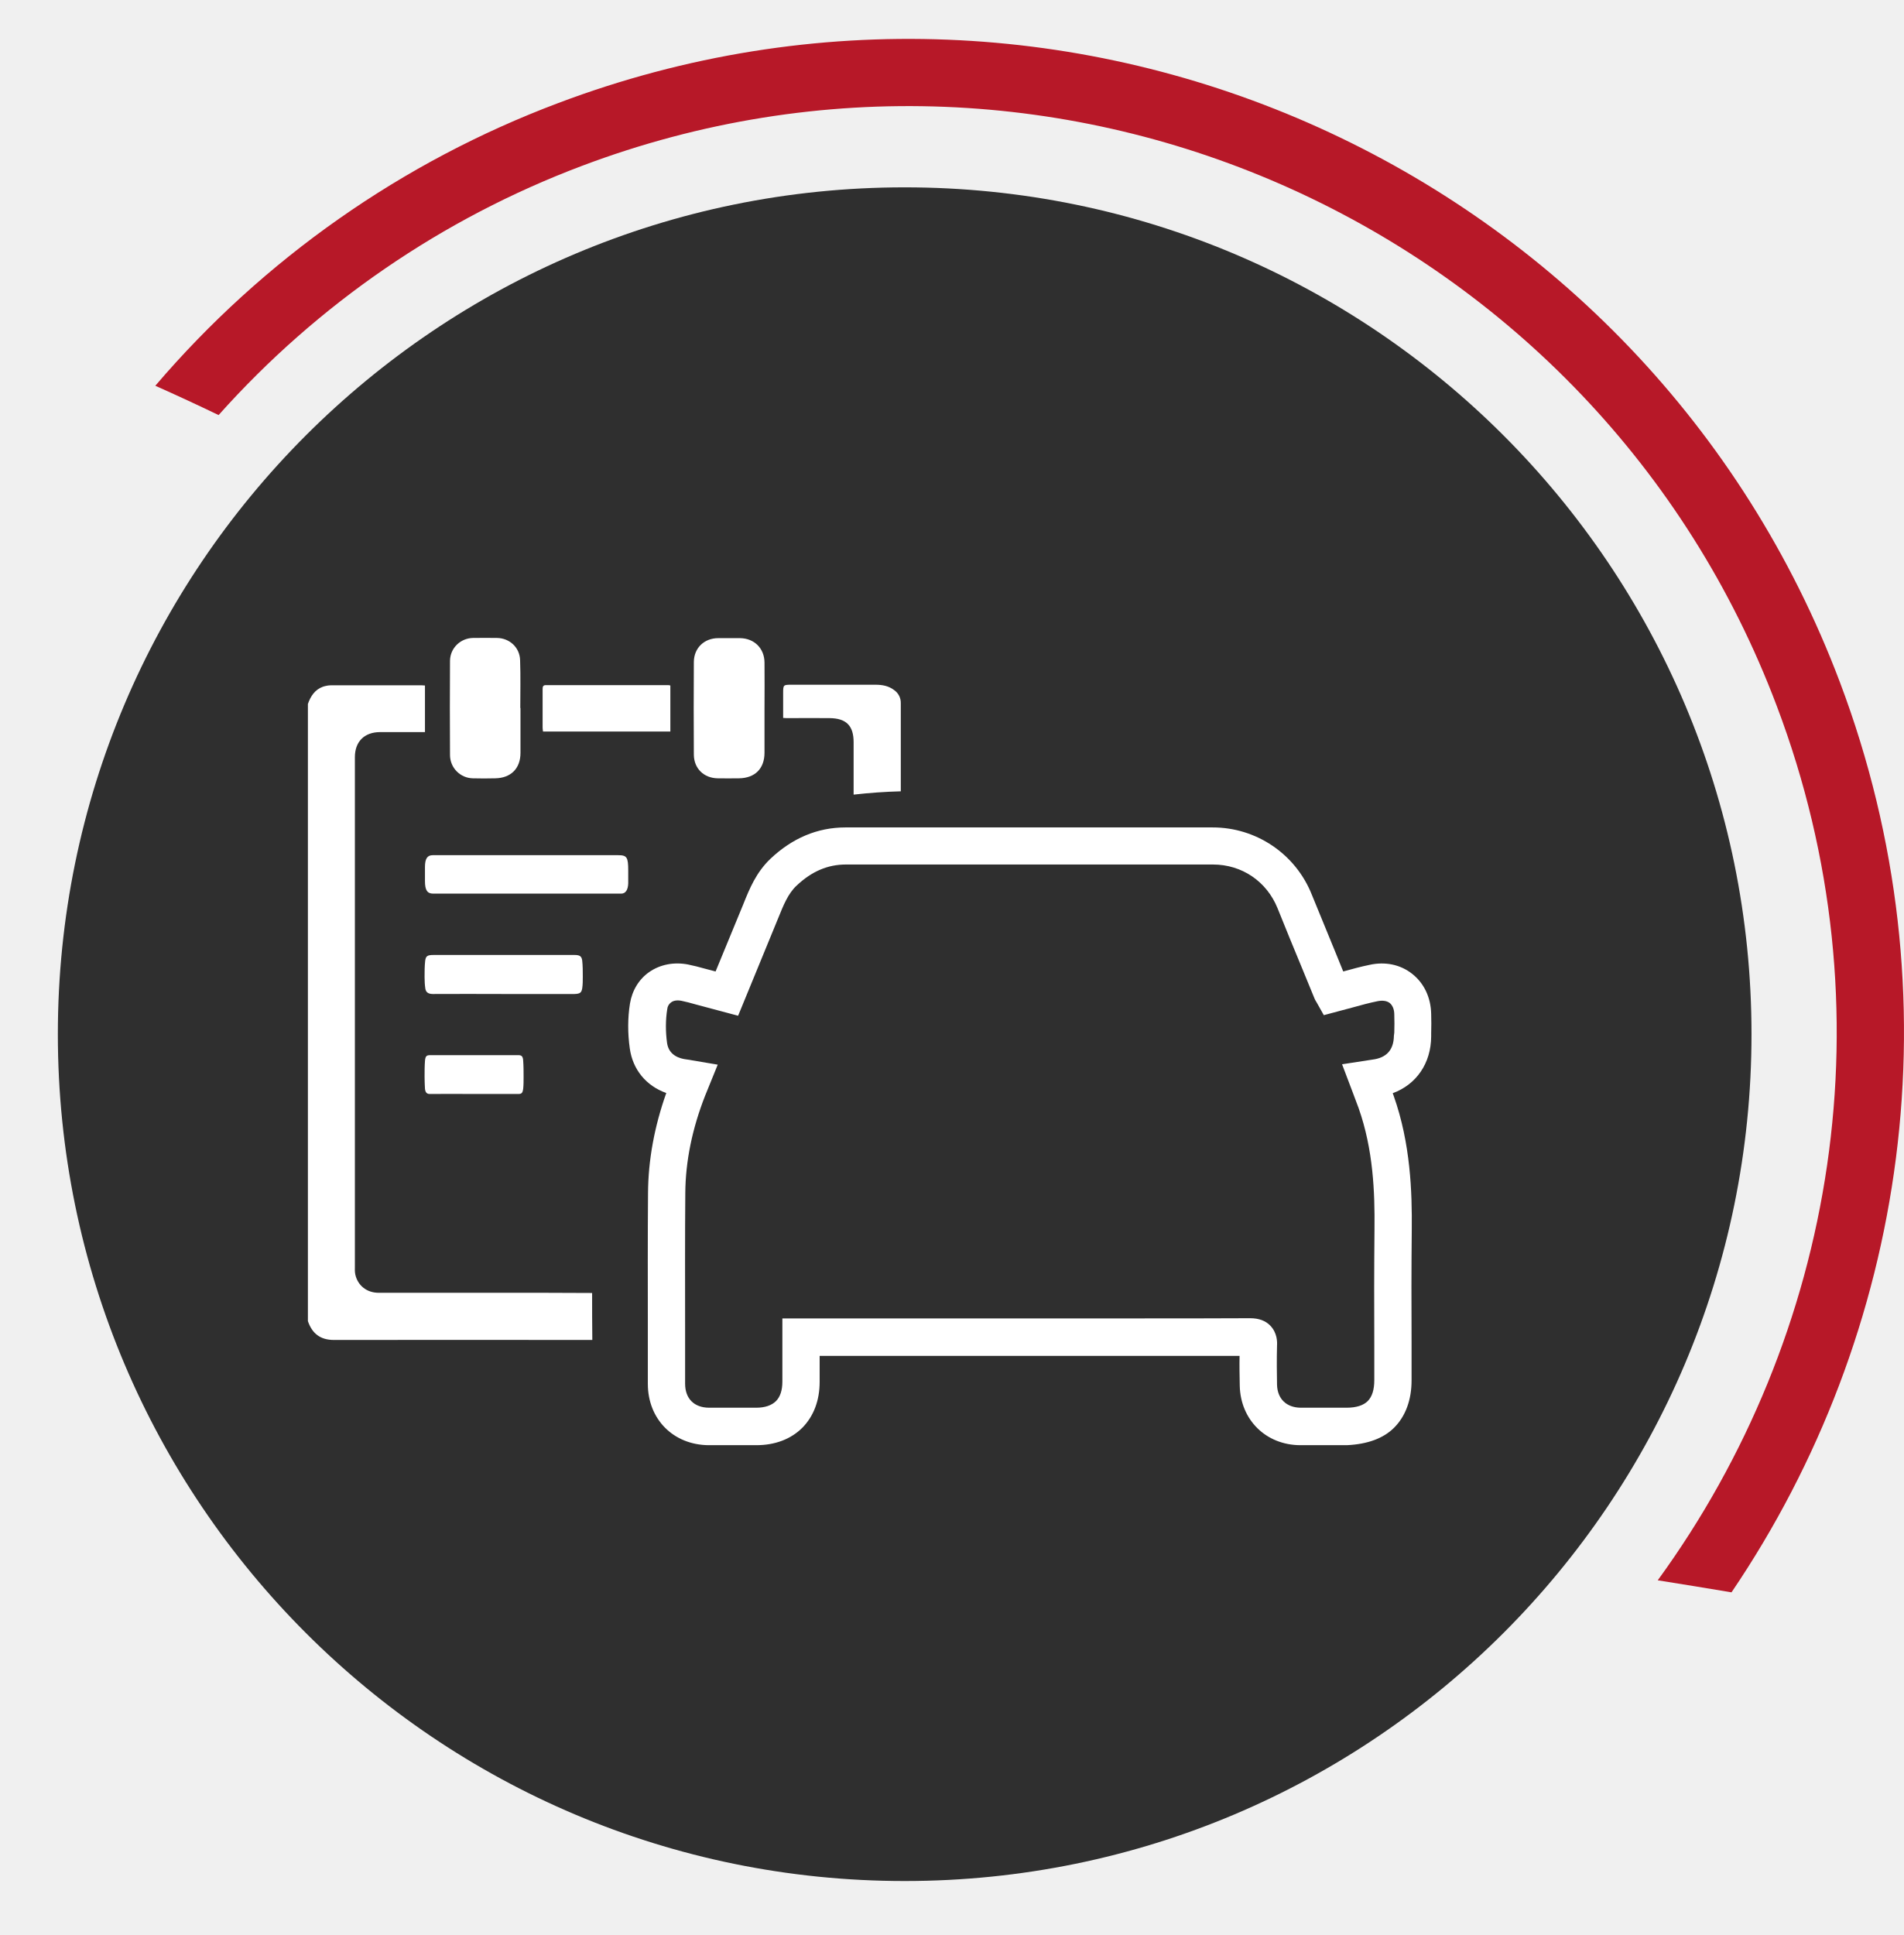
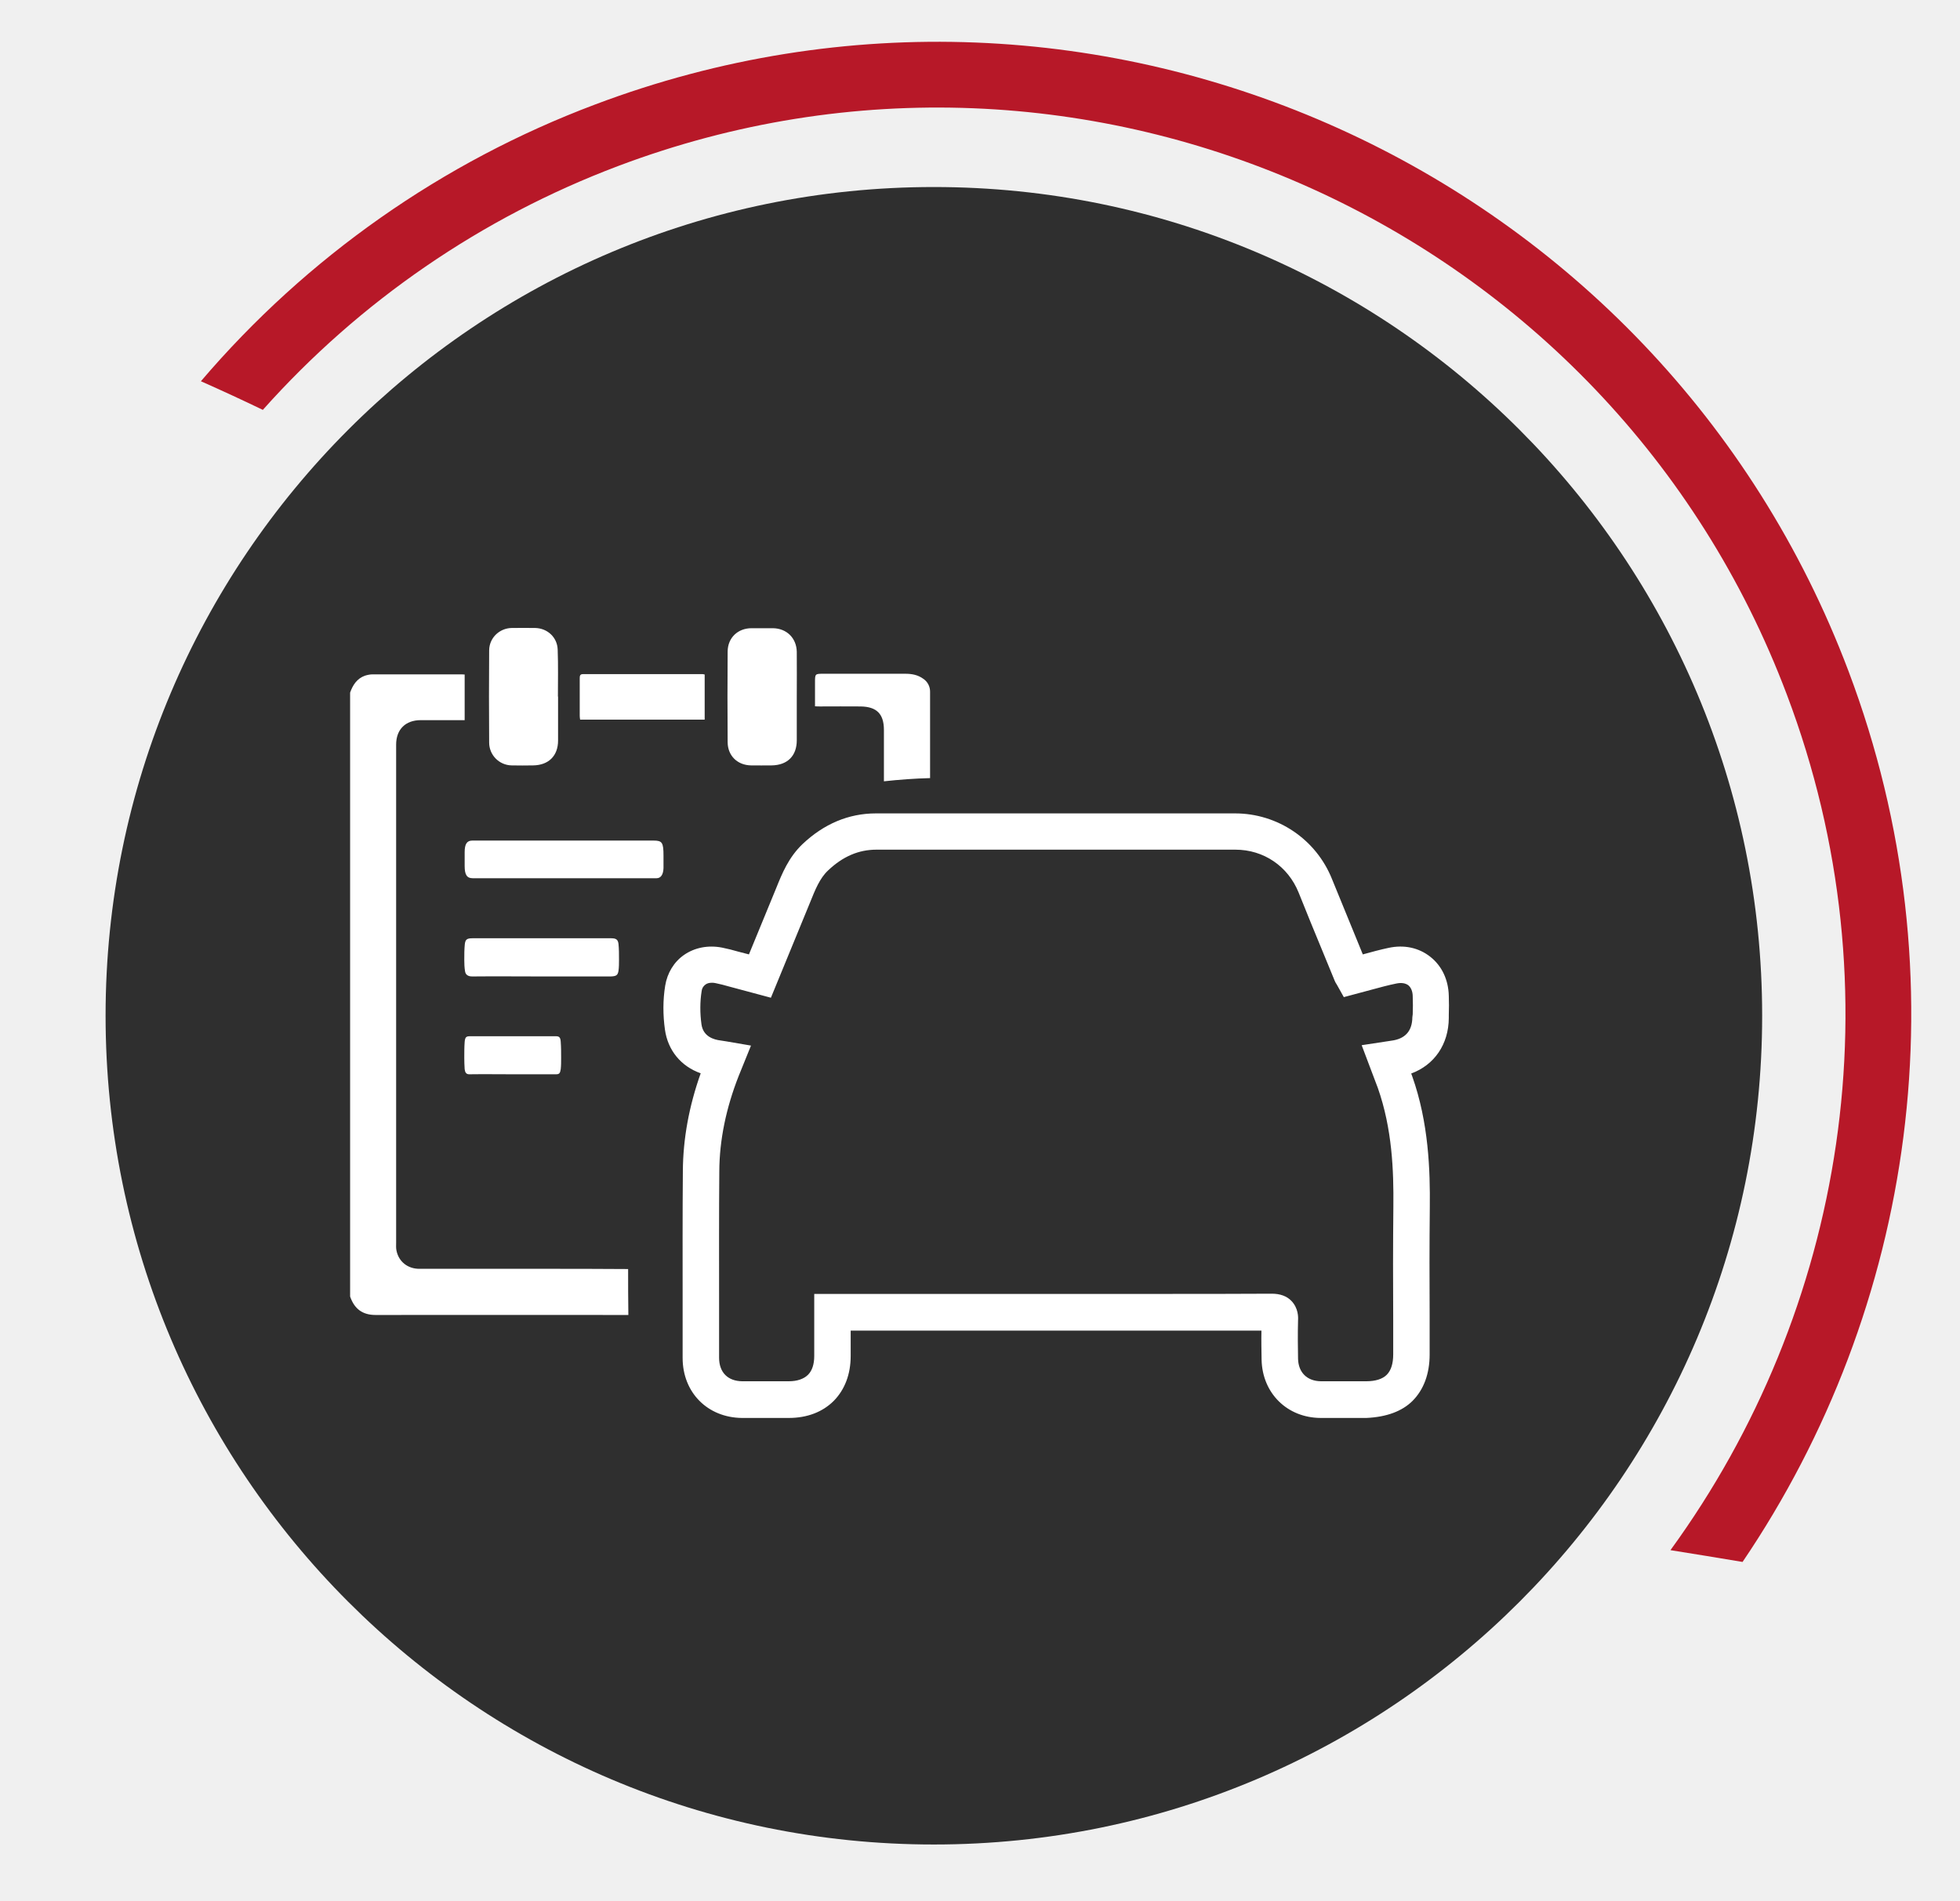
- <svg xmlns="http://www.w3.org/2000/svg" viewBox="0 0 98.06 99.67">
-   <path fill="#B71828" d="M85.39 81.4c1.27.2 2.54.41 3.8.62 9.04-13.33 11.69-30.71 5.58-46.89C84.79 8.71 55.18-4.67 28.75 5.31A50.801 50.801 0 0 0 8 19.87c1.1.49 2.18.99 3.26 1.51a47.555 47.555 0 0 1 18.7-12.83C54.6-.76 82.22 11.72 91.52 36.36c5.92 15.63 3.04 32.45-6.13 45.04z" />
-   <circle cx="46.6" cy="53.27" r="43.62" fill="#2F2F2F" />
-   <text transform="translate(4.248 123.446)">
-     <tspan x="0" y="0" fill="#FFF" font-family="'SegoeUI'" font-size="13.725">Оформление </tspan>
-     <tspan x="-10.39" y="16.47" fill="#FFF" font-family="'SegoeUI'" font-size="13.725">европротокола</tspan>
-   </text>
-   <g fill="#FFF">
-     <path d="M32.36 44.84c0-.69-.07-.79-.52-.79h-9.55c-.28 0-.4.18-.4.61v.73c0 .46.12.64.42.64H32c.22 0 .35-.19.36-.53v-.66zM36.97 40.09c.36.01.73 0 1.09 0 .83-.01 1.32-.5 1.32-1.32v-2.28c0-.79.01-1.58 0-2.37-.01-.73-.53-1.24-1.26-1.25H37c-.72 0-1.25.5-1.26 1.22-.01 1.6-.01 3.19 0 4.79.01.71.52 1.2 1.23 1.21zM24.36 40.09c.38.01.76.01 1.14 0 .81-.01 1.31-.5 1.31-1.31v-2.31h-.01c0-.82.02-1.64-.01-2.47-.02-.65-.54-1.13-1.19-1.14-.41 0-.82-.01-1.23 0-.65.01-1.18.52-1.19 1.17-.01 1.62-.01 3.24 0 4.86a1.2 1.2 0 0 0 1.18 1.2zM29.99 50.91c.03-.2.03-.4.03-.6 0-.28 0-.55-.03-.83-.03-.23-.13-.29-.4-.29h-7.26c-.31 0-.4.05-.43.31-.03.27-.03.55-.03.83 0 .2.01.4.04.6.03.17.14.27.38.27 1.21-.01 2.42 0 3.63 0h3.67c.28-.01.36-.06.4-.29zM26.7 54.35h-4.54c-.19 0-.25.05-.27.3-.02.27-.02.55-.02.83 0 .2.01.4.02.6.02.17.08.27.24.27.76-.01 1.51 0 2.27 0h2.3c.17 0 .22-.05.25-.27.02-.2.02-.4.02-.6 0-.28 0-.55-.02-.83-.01-.24-.08-.3-.25-.3zM27.97 37.68h6.56v-2.37c-.05-.01-.07-.02-.1-.02h-6.31c-.15 0-.17.08-.17.21v1.98c0 .06.01.12.02.2z" />
-     <path d="M25.87 66.59H19.5c-.61 0-1.08-.38-1.2-.95-.03-.14-.02-.29-.02-.43V49.96 39c0-.8.49-1.29 1.3-1.29H21.89v-2.4c-.06 0-.1-.01-.15-.01h-4.7c-.13 0-.27.03-.4.07-.42.15-.64.49-.78.89v31.79c.22.64.64.97 1.34.97 4.44-.01 8.88 0 13.31 0-.01-.81-.01-1.61-.01-2.42-1.54-.01-3.09-.01-4.63-.01zM40.62 36.99c.71 0 1.42-.01 2.12 0 .85.01 1.23.39 1.23 1.24v2.7c.81-.09 1.62-.15 2.43-.17v-4.54a.8.8 0 0 0-.35-.68c-.28-.21-.6-.27-.95-.27h-4.31c-.45 0-.45 0-.45.46v1.25c.12.01.2.01.28.01zM73.72 52.22c-.02-.85-.37-1.58-.98-2.06s-1.39-.64-2.2-.46c-.44.09-.88.21-1.35.34l-.39-.96-1.23-3a5.493 5.493 0 0 0-5.11-3.46H43.55c-1.44 0-2.74.55-3.87 1.62-.73.7-1.07 1.53-1.39 2.33l-1.43 3.47-.57-.15c-.28-.08-.56-.15-.85-.21-.73-.14-1.44 0-2 .39-.53.37-.88.95-.99 1.62-.12.74-.12 1.54-.01 2.31.15 1.09.84 1.93 1.88 2.3-.61 1.72-.93 3.45-.94 5.15-.02 2.31-.01 4.61-.01 6.92v2.91c0 1.82 1.31 3.14 3.12 3.16H38.96c.96 0 1.78-.31 2.37-.9.58-.59.89-1.4.89-2.36v-1.34H63.85c-.01.51 0 1.03.01 1.54.04 1.76 1.35 3.05 3.11 3.06h2.41c1.06-.05 1.88-.35 2.43-.9.59-.59.9-1.43.9-2.44v-1.94c-.01-1.94-.01-3.88.01-5.82.02-1.92-.06-4.44-.93-6.89-.02-.05-.03-.09-.05-.14 1.22-.45 1.97-1.54 1.98-2.92v-.15c.01-.35.01-.69 0-1.02zm-1.92 1.13c-.01.73-.38 1.14-1.11 1.23l-1.56.24.55 1.45c.1.27.2.54.3.8.76 2.15.84 4.35.82 6.23-.02 2.03-.02 4.05-.01 6.08v1.71c0 .49-.11.85-.34 1.08-.22.22-.59.34-1.08.34h-2.38c-.73-.01-1.19-.46-1.21-1.18-.01-.56-.02-1.29 0-2.03.01-.16.02-.64-.35-1.02-.24-.25-.59-.38-1.03-.38-1.95.01-3.89.01-5.85.01H40.3v3.26c0 .44-.11.78-.33 1-.22.22-.57.34-1.01.34H36.51c-.76-.01-1.22-.47-1.22-1.24v-2.91c0-2.3-.01-4.6.01-6.91.01-1.64.36-3.33 1.02-5.01l.65-1.6-1.3-.22c-.11-.02-.21-.04-.31-.05-.34-.04-.91-.2-1-.85-.08-.58-.08-1.19.01-1.74a.48.48 0 0 1 .2-.35c.09-.07.21-.1.35-.1.06 0 .12.01.18.02.24.05.47.11.71.18l2.21.59 2.07-5.04c.26-.64.5-1.25.94-1.66.77-.73 1.6-1.09 2.54-1.09h18.91c1.49 0 2.77.87 3.33 2.26.42 1.05.85 2.09 1.28 3.13l.62 1.51c.02.05.05.11.12.22l.36.64 1.46-.39c.43-.12.87-.24 1.31-.33.26-.05.47-.02.62.09.15.12.24.33.24.6.01.31.01.62 0 .93l-.02.16z" />
+ <svg xmlns="http://www.w3.org/2000/svg" width="100px" height="97px" viewBox="0 0 95 97" version="1.1">
+   <g id="surface1">
+     <path style=" stroke:none;fill-rule:nonzero;fill:rgb(71.765%,9.412%,15.686%);fill-opacity:1;" d="M 82.727 79.098 C 83.957 79.293 85.188 79.496 86.406 79.699 C 95.164 66.777 97.73 49.93 91.812 34.246 C 82.145 8.633 53.457 -4.336 27.852 5.336 C 20.066 8.266 13.152 13.121 7.75 19.453 C 8.816 19.926 9.863 20.41 10.91 20.914 C 15.855 15.367 22.07 11.102 29.023 8.477 C 52.895 -0.547 79.652 11.551 88.664 35.438 C 94.398 50.59 91.609 66.895 82.727 79.098 Z M 82.727 79.098 " />
+     <path style=" stroke:none;fill-rule:nonzero;fill:rgb(18.431%,18.431%,18.431%);fill-opacity:1;" d="M 87.406 51.828 C 87.406 75.184 68.484 94.117 45.145 94.117 C 21.809 94.117 2.887 75.184 2.887 51.828 C 2.887 28.477 21.809 9.543 45.145 9.543 C 68.484 9.543 87.406 28.477 87.406 51.828 Z M 87.406 51.828 " />
+     <path style=" stroke:none;fill-rule:nonzero;fill:rgb(100%,100%,100%);fill-opacity:1;" d="M 31.352 43.656 C 31.352 42.988 31.281 42.891 30.848 42.891 L 21.594 42.891 C 21.324 42.891 21.207 43.066 21.207 43.484 L 21.207 44.191 C 21.207 44.637 21.324 44.812 21.613 44.812 L 31 44.812 C 31.215 44.812 31.34 44.629 31.352 44.297 Z M 35.816 39.055 C 36.164 39.062 36.523 39.055 36.871 39.055 C 37.676 39.043 38.152 38.57 38.152 37.773 L 38.152 35.562 C 38.152 34.797 38.16 34.031 38.152 33.266 C 38.141 32.559 37.637 32.062 36.93 32.055 L 35.844 32.055 C 35.148 32.055 34.633 32.539 34.625 33.238 C 34.613 34.789 34.613 36.328 34.625 37.879 C 34.633 38.57 35.129 39.043 35.816 39.055 Z M 23.602 39.055 C 23.969 39.062 24.336 39.062 24.703 39.055 C 25.488 39.043 25.973 38.57 25.973 37.785 L 25.973 35.543 L 25.965 35.543 C 25.965 34.75 25.984 33.953 25.953 33.148 C 25.934 32.52 25.43 32.055 24.801 32.043 C 24.402 32.043 24.008 32.035 23.609 32.043 C 22.98 32.055 22.465 32.547 22.457 33.18 C 22.445 34.75 22.445 36.32 22.457 37.891 C 22.457 38.523 22.965 39.043 23.602 39.055 Z M 29.055 49.543 C 29.082 49.348 29.082 49.156 29.082 48.961 C 29.082 48.688 29.082 48.426 29.055 48.156 C 29.023 47.934 28.93 47.875 28.668 47.875 L 21.633 47.875 C 21.332 47.875 21.246 47.922 21.215 48.176 C 21.188 48.438 21.188 48.707 21.188 48.98 C 21.188 49.172 21.195 49.367 21.227 49.562 C 21.254 49.727 21.363 49.824 21.594 49.824 C 22.766 49.812 23.938 49.824 25.109 49.824 L 28.668 49.824 C 28.938 49.812 29.016 49.766 29.055 49.543 Z M 25.867 52.875 L 21.469 52.875 C 21.285 52.875 21.227 52.926 21.207 53.168 C 21.188 53.43 21.188 53.699 21.188 53.973 C 21.188 54.168 21.195 54.359 21.207 54.555 C 21.227 54.719 21.285 54.816 21.438 54.816 C 22.176 54.805 22.902 54.816 23.637 54.816 L 25.867 54.816 C 26.031 54.816 26.078 54.766 26.109 54.555 C 26.129 54.359 26.129 54.168 26.129 53.973 C 26.129 53.699 26.129 53.438 26.109 53.168 C 26.098 52.934 26.031 52.875 25.867 52.875 Z M 27.098 36.719 L 33.453 36.719 L 33.453 34.418 C 33.402 34.41 33.383 34.398 33.355 34.398 L 27.242 34.398 C 27.098 34.398 27.078 34.477 27.078 34.605 L 27.078 36.523 C 27.078 36.582 27.086 36.641 27.098 36.719 Z M 27.098 36.719 " />
+     <path style=" stroke:none;fill-rule:nonzero;fill:rgb(100%,100%,100%);fill-opacity:1;" d="M 25.062 64.742 L 18.891 64.742 C 18.301 64.742 17.844 64.375 17.73 63.82 C 17.699 63.688 17.711 63.539 17.711 63.406 L 17.711 37.996 C 17.711 37.223 18.184 36.746 18.969 36.746 L 21.207 36.746 L 21.207 34.418 C 21.148 34.418 21.109 34.41 21.062 34.41 L 16.508 34.41 C 16.383 34.41 16.246 34.438 16.121 34.477 C 15.715 34.621 15.5 34.953 15.363 35.34 L 15.363 66.156 C 15.578 66.777 15.984 67.098 16.664 67.098 C 20.965 67.09 25.266 67.098 29.559 67.098 C 29.547 66.312 29.547 65.539 29.547 64.754 C 28.055 64.742 26.555 64.742 25.062 64.742 Z M 39.352 36.047 C 40.039 36.047 40.727 36.039 41.406 36.047 C 42.23 36.059 42.598 36.426 42.598 37.25 L 42.598 39.867 C 43.383 39.781 44.168 39.723 44.953 39.703 L 44.953 35.301 C 44.957 35.039 44.832 34.789 44.613 34.641 C 44.34 34.438 44.031 34.379 43.691 34.379 L 39.516 34.379 C 39.082 34.379 39.082 34.379 39.082 34.828 L 39.082 36.039 C 39.199 36.047 39.273 36.047 39.352 36.047 Z M 71.418 50.812 C 71.398 49.988 71.062 49.281 70.469 48.816 C 69.879 48.352 69.125 48.195 68.34 48.367 C 67.914 48.457 67.484 48.574 67.031 48.699 L 66.652 47.77 L 65.461 44.859 C 64.652 42.832 62.691 41.504 60.512 41.504 L 42.191 41.504 C 40.797 41.504 39.535 42.039 38.441 43.074 C 37.734 43.754 37.406 44.559 37.094 45.336 L 35.711 48.699 L 35.156 48.555 C 34.887 48.477 34.613 48.406 34.336 48.352 C 33.625 48.215 32.938 48.352 32.398 48.727 C 31.883 49.086 31.543 49.648 31.438 50.297 C 31.32 51.016 31.32 51.793 31.426 52.539 C 31.574 53.594 32.242 54.41 33.25 54.766 C 32.656 56.434 32.348 58.113 32.34 59.758 C 32.32 62 32.328 64.23 32.328 66.469 L 32.328 69.289 C 32.328 71.055 33.598 72.332 35.352 72.352 L 37.746 72.352 C 38.676 72.352 39.469 72.051 40.039 71.48 C 40.602 70.906 40.902 70.121 40.902 69.191 L 40.902 67.895 L 61.859 67.895 C 61.848 68.387 61.859 68.891 61.867 69.387 C 61.906 71.094 63.176 72.344 64.879 72.352 L 67.215 72.352 C 68.242 72.305 69.035 72.012 69.57 71.48 C 70.141 70.906 70.441 70.094 70.441 69.113 L 70.441 67.234 C 70.43 65.352 70.43 63.473 70.449 61.594 C 70.469 59.73 70.395 57.289 69.551 54.914 C 69.531 54.863 69.52 54.824 69.5 54.777 C 70.684 54.34 71.41 53.285 71.418 51.945 L 71.418 51.801 C 71.43 51.461 71.43 51.133 71.418 50.812 Z M 69.559 51.906 C 69.551 52.613 69.191 53.012 68.484 53.102 L 66.973 53.332 L 67.504 54.738 C 67.602 55 67.699 55.262 67.797 55.512 C 68.531 57.598 68.609 59.73 68.59 61.555 C 68.57 63.52 68.57 65.48 68.582 67.445 L 68.582 69.105 C 68.582 69.578 68.473 69.93 68.25 70.152 C 68.039 70.363 67.68 70.48 67.207 70.48 L 64.898 70.48 C 64.191 70.473 63.746 70.035 63.727 69.336 C 63.719 68.793 63.707 68.086 63.727 67.371 C 63.738 67.215 63.746 66.75 63.387 66.379 C 63.156 66.137 62.816 66.012 62.391 66.012 C 60.5 66.023 58.621 66.023 56.723 66.023 L 39.043 66.023 L 39.043 69.184 C 39.043 69.609 38.938 69.938 38.723 70.152 C 38.508 70.363 38.172 70.48 37.746 70.48 L 35.371 70.48 C 34.633 70.473 34.188 70.027 34.188 69.277 L 34.188 66.457 C 34.188 64.23 34.18 62 34.199 59.758 C 34.207 58.168 34.547 56.531 35.188 54.902 L 35.816 53.352 L 34.559 53.137 C 34.449 53.121 34.352 53.102 34.258 53.09 C 33.926 53.051 33.375 52.895 33.289 52.266 C 33.211 51.703 33.211 51.113 33.297 50.578 C 33.309 50.441 33.379 50.32 33.492 50.238 C 33.578 50.172 33.695 50.145 33.832 50.145 C 33.887 50.145 33.945 50.152 34.004 50.164 C 34.238 50.211 34.461 50.27 34.691 50.336 L 36.832 50.91 L 38.84 46.023 C 39.09 45.402 39.324 44.812 39.75 44.414 C 40.496 43.707 41.301 43.355 42.211 43.355 L 60.531 43.355 C 61.973 43.355 63.215 44.199 63.758 45.547 C 64.164 46.566 64.578 47.574 64.996 48.582 L 65.598 50.047 C 65.617 50.094 65.645 50.152 65.715 50.258 L 66.062 50.879 L 67.477 50.5 C 67.895 50.387 68.32 50.27 68.746 50.184 C 68.996 50.133 69.199 50.164 69.348 50.27 C 69.492 50.387 69.578 50.59 69.578 50.852 C 69.59 51.152 69.59 51.453 69.578 51.754 Z M 69.559 51.906 " />
  </g>
</svg>
